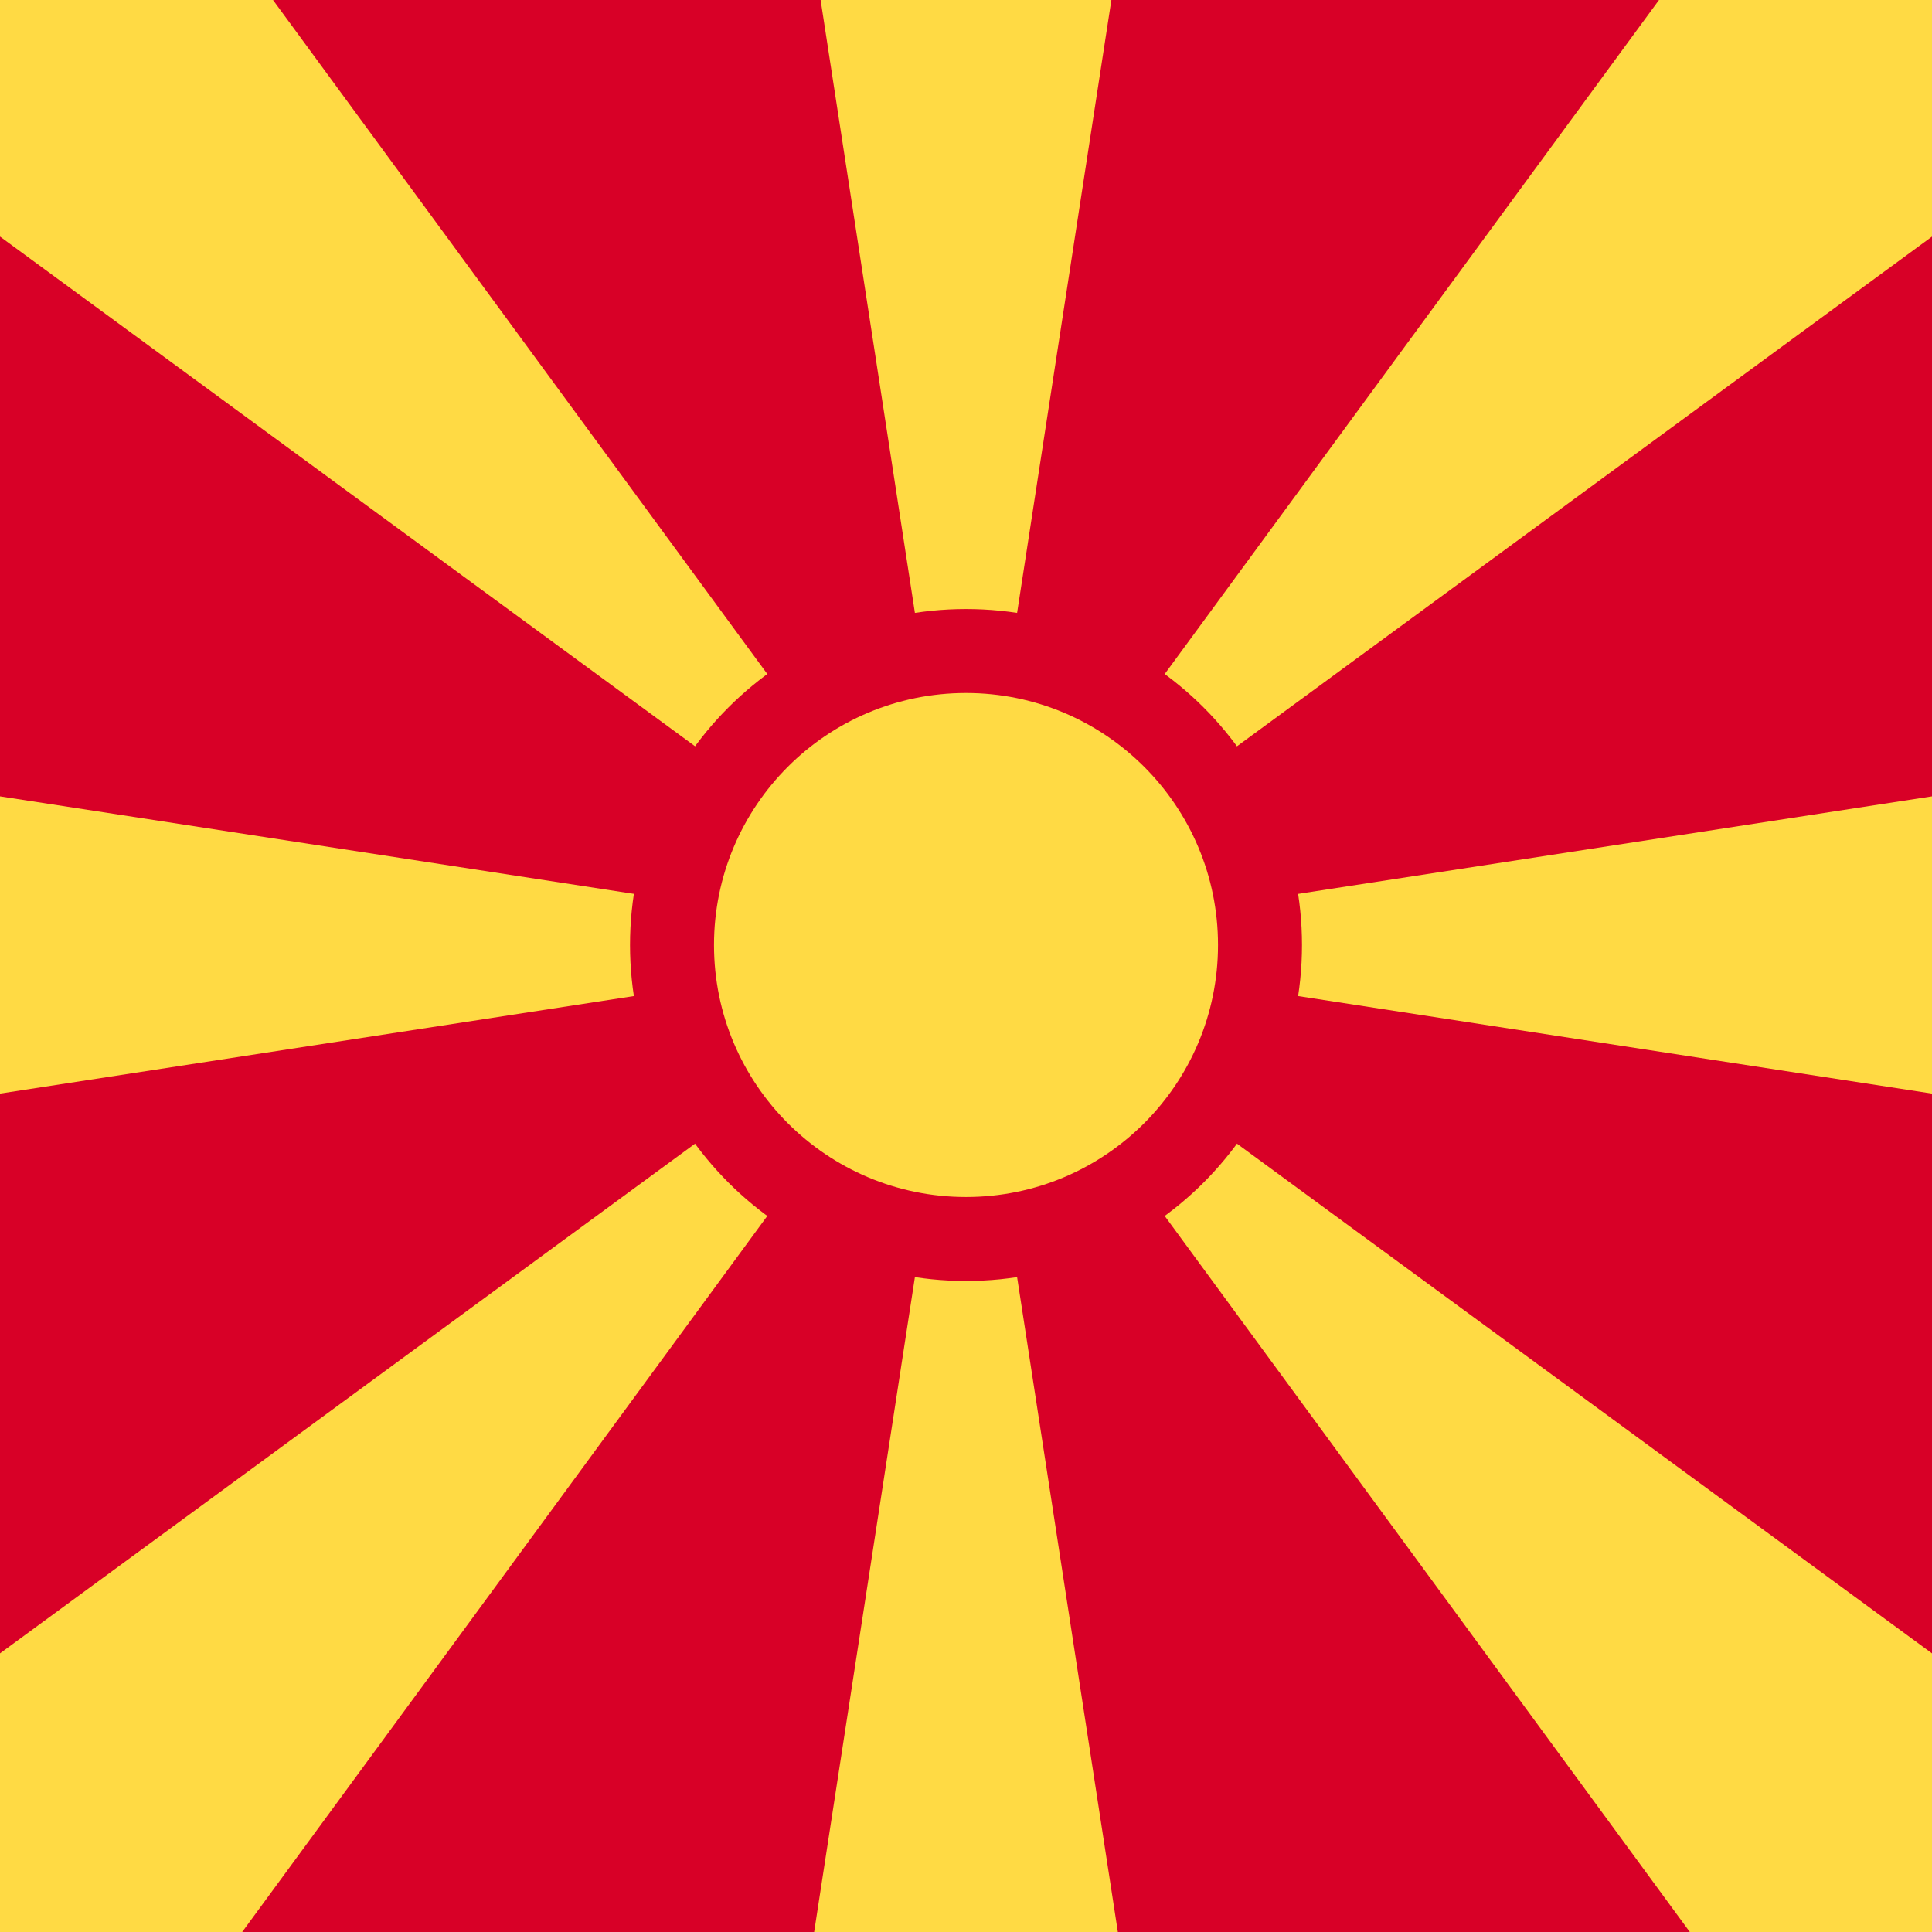
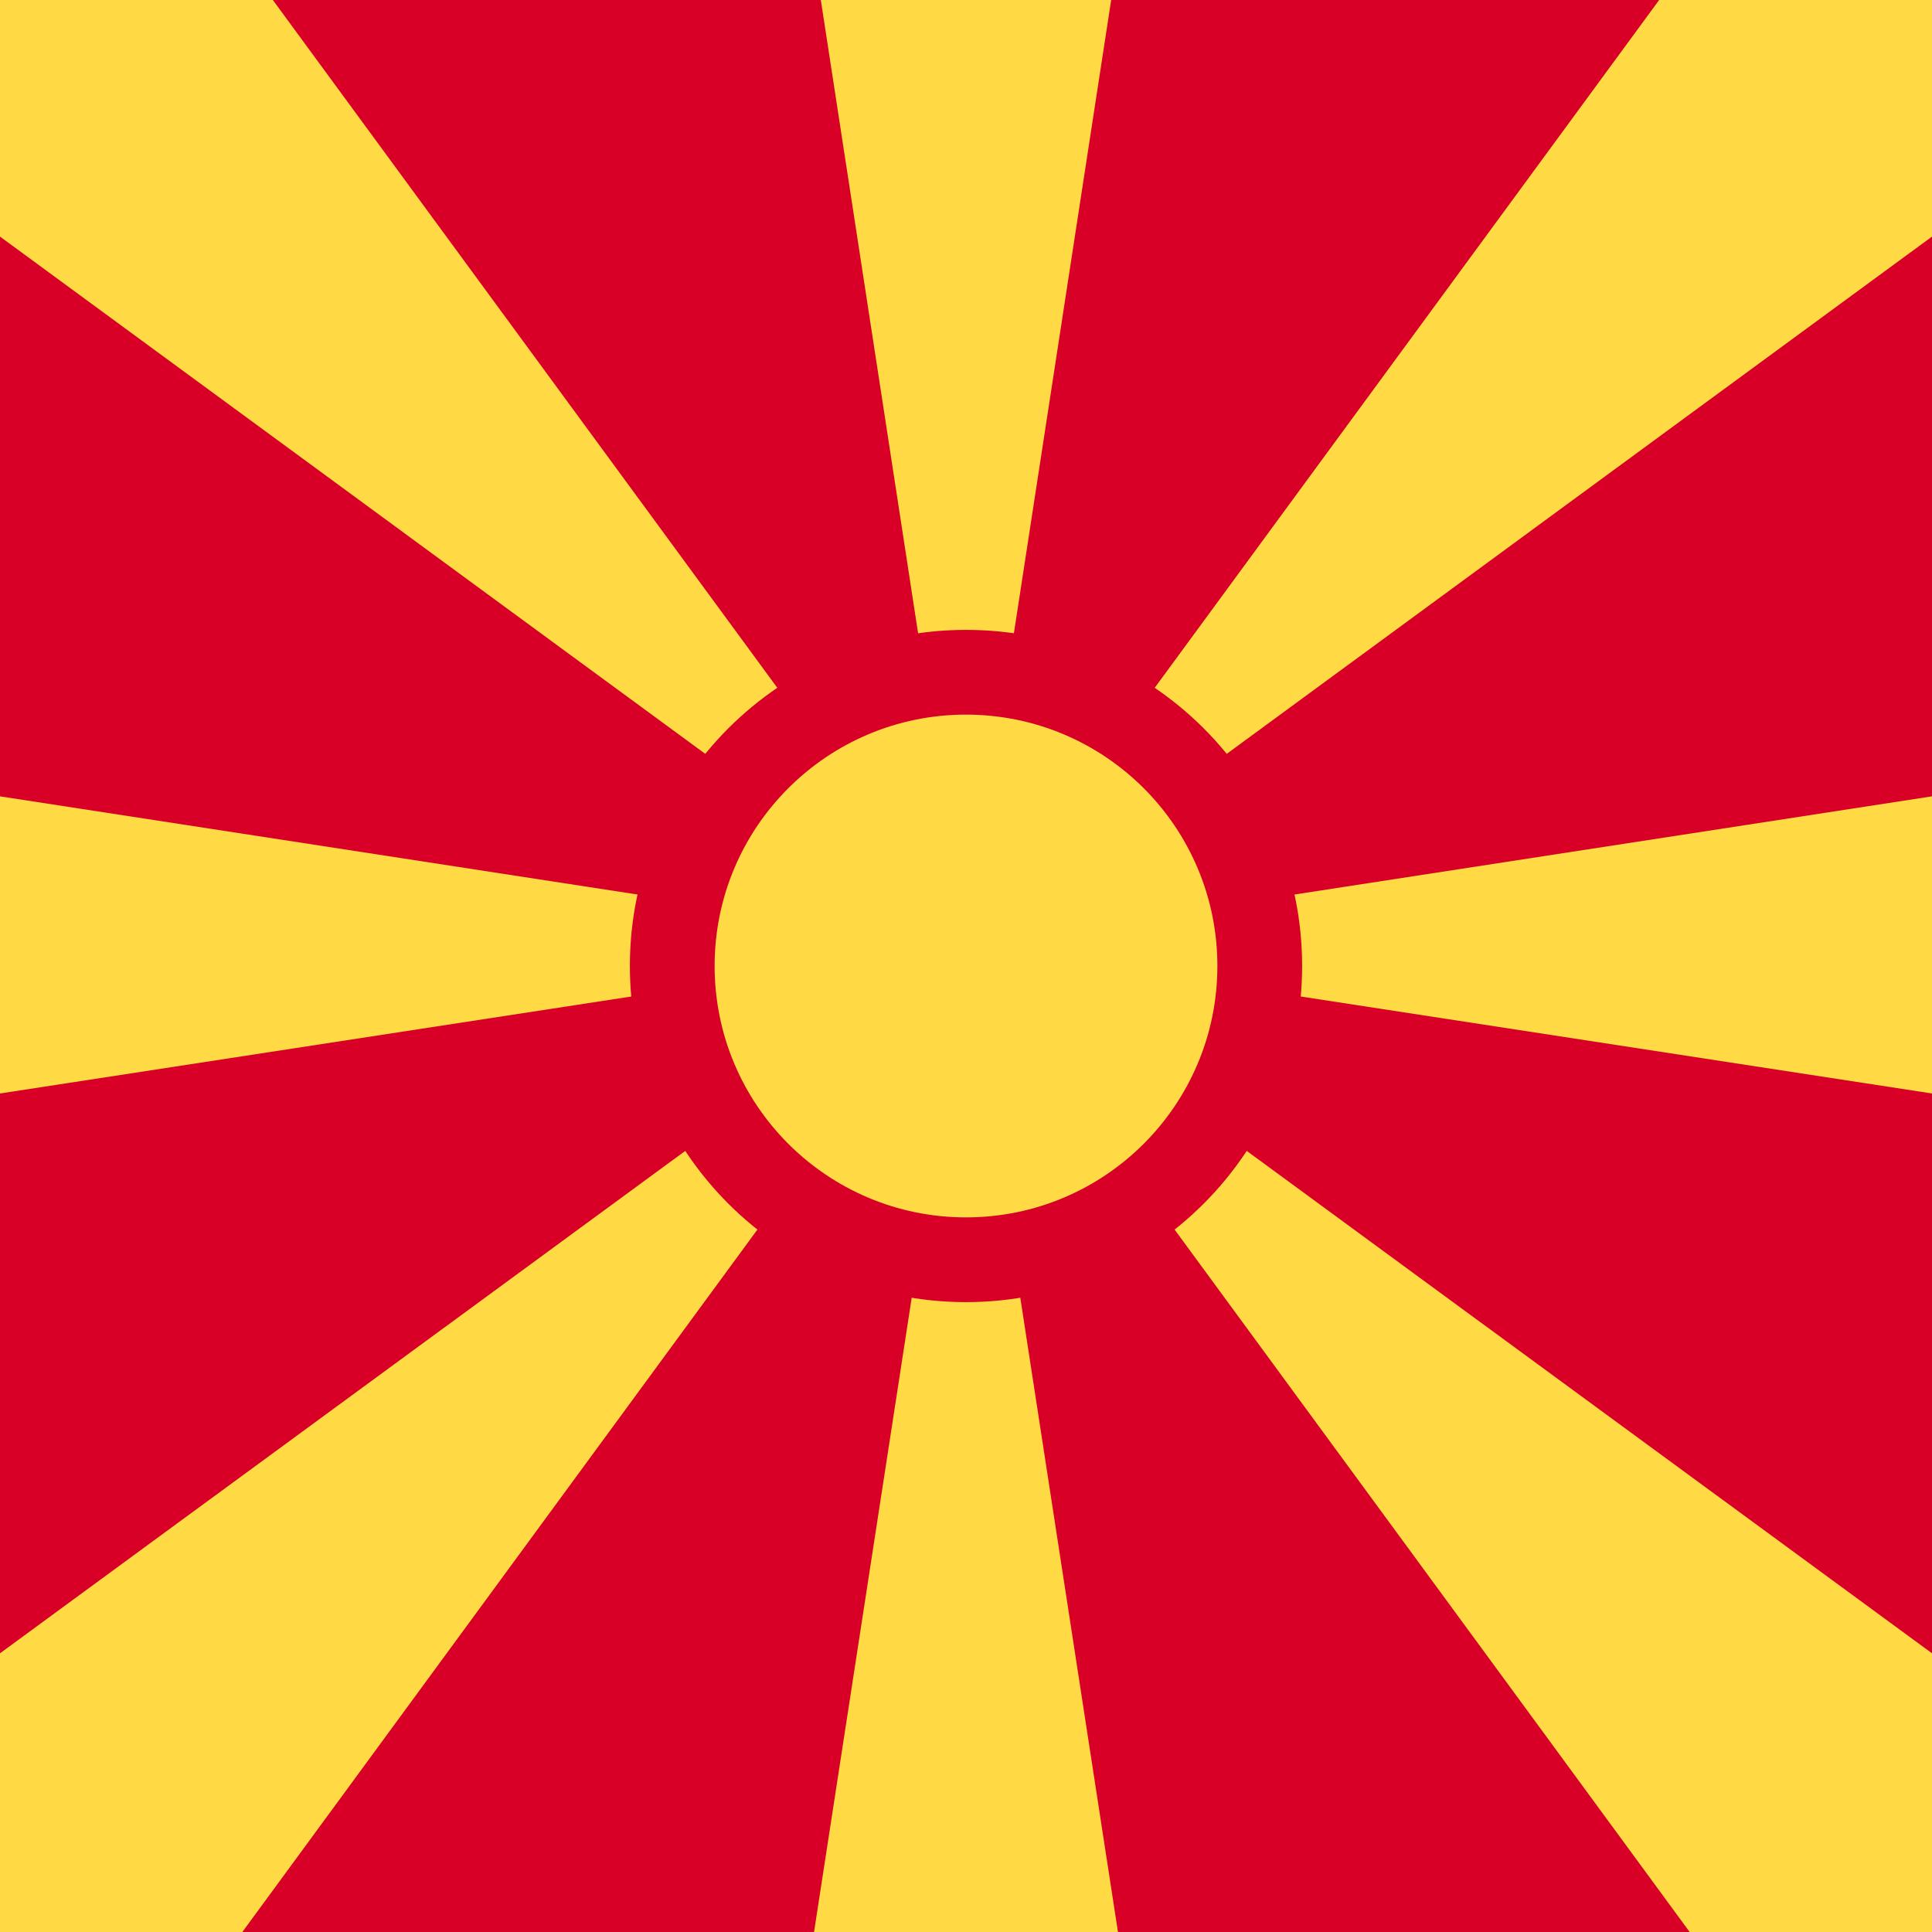
- <svg xmlns="http://www.w3.org/2000/svg" viewBox="85.333 85.333 341.333 341.333">
-   <path fill="#FFDA44" d="M0 85.333h512V426.67H0z" />
+ <svg xmlns="http://www.w3.org/2000/svg" viewBox="85.5 0 342 342">
+   <path fill="#FFDA44" d="M0 0h513v342H0z" />
  <g fill="#D80027">
-     <path d="M383.875 426.662 256 252.286l26.827 174.376zM133.565 85.33 256 252.286 230.314 85.33zM229.171 426.662 256 252.286 128.124 426.662zM0 85.33V212.9l256 39.386L28.333 85.33zM0 426.662h18.212L256 252.286 0 291.67zM256 252.286 512 212.9V85.33h-28.331zM281.686 85.33 256 252.286 378.434 85.33zM512 426.662V291.671l-256-39.385 237.787 174.376z" />
-     <circle cx="256" cy="252.29" r="59.359" />
+     <path d="M384.6 342 256.5 167.3 283.4 342zM133.8 0l122.7 167.3L230.8 0zM229.6 342l26.9-174.7L128.4 342zM0 0v127.8l256.5 39.5L28.4 0zM0 342h18.2l238.3-174.7L0 206.7zM256.5 167.3 513 127.8V0h-28.4zM282.2 0l-25.7 167.3L379.2 0z" />
+     <path d="M513 342V206.7l-256.5-39.4L494.8 342z" />
+     <circle cx="256.5" cy="171" r="59.5" />
  </g>
-   <circle fill="#FFDA44" cx="256" cy="252.29" r="44.522" />
+   <circle fill="#FFDA44" cx="256.5" cy="171" r="44.5" />
</svg>
